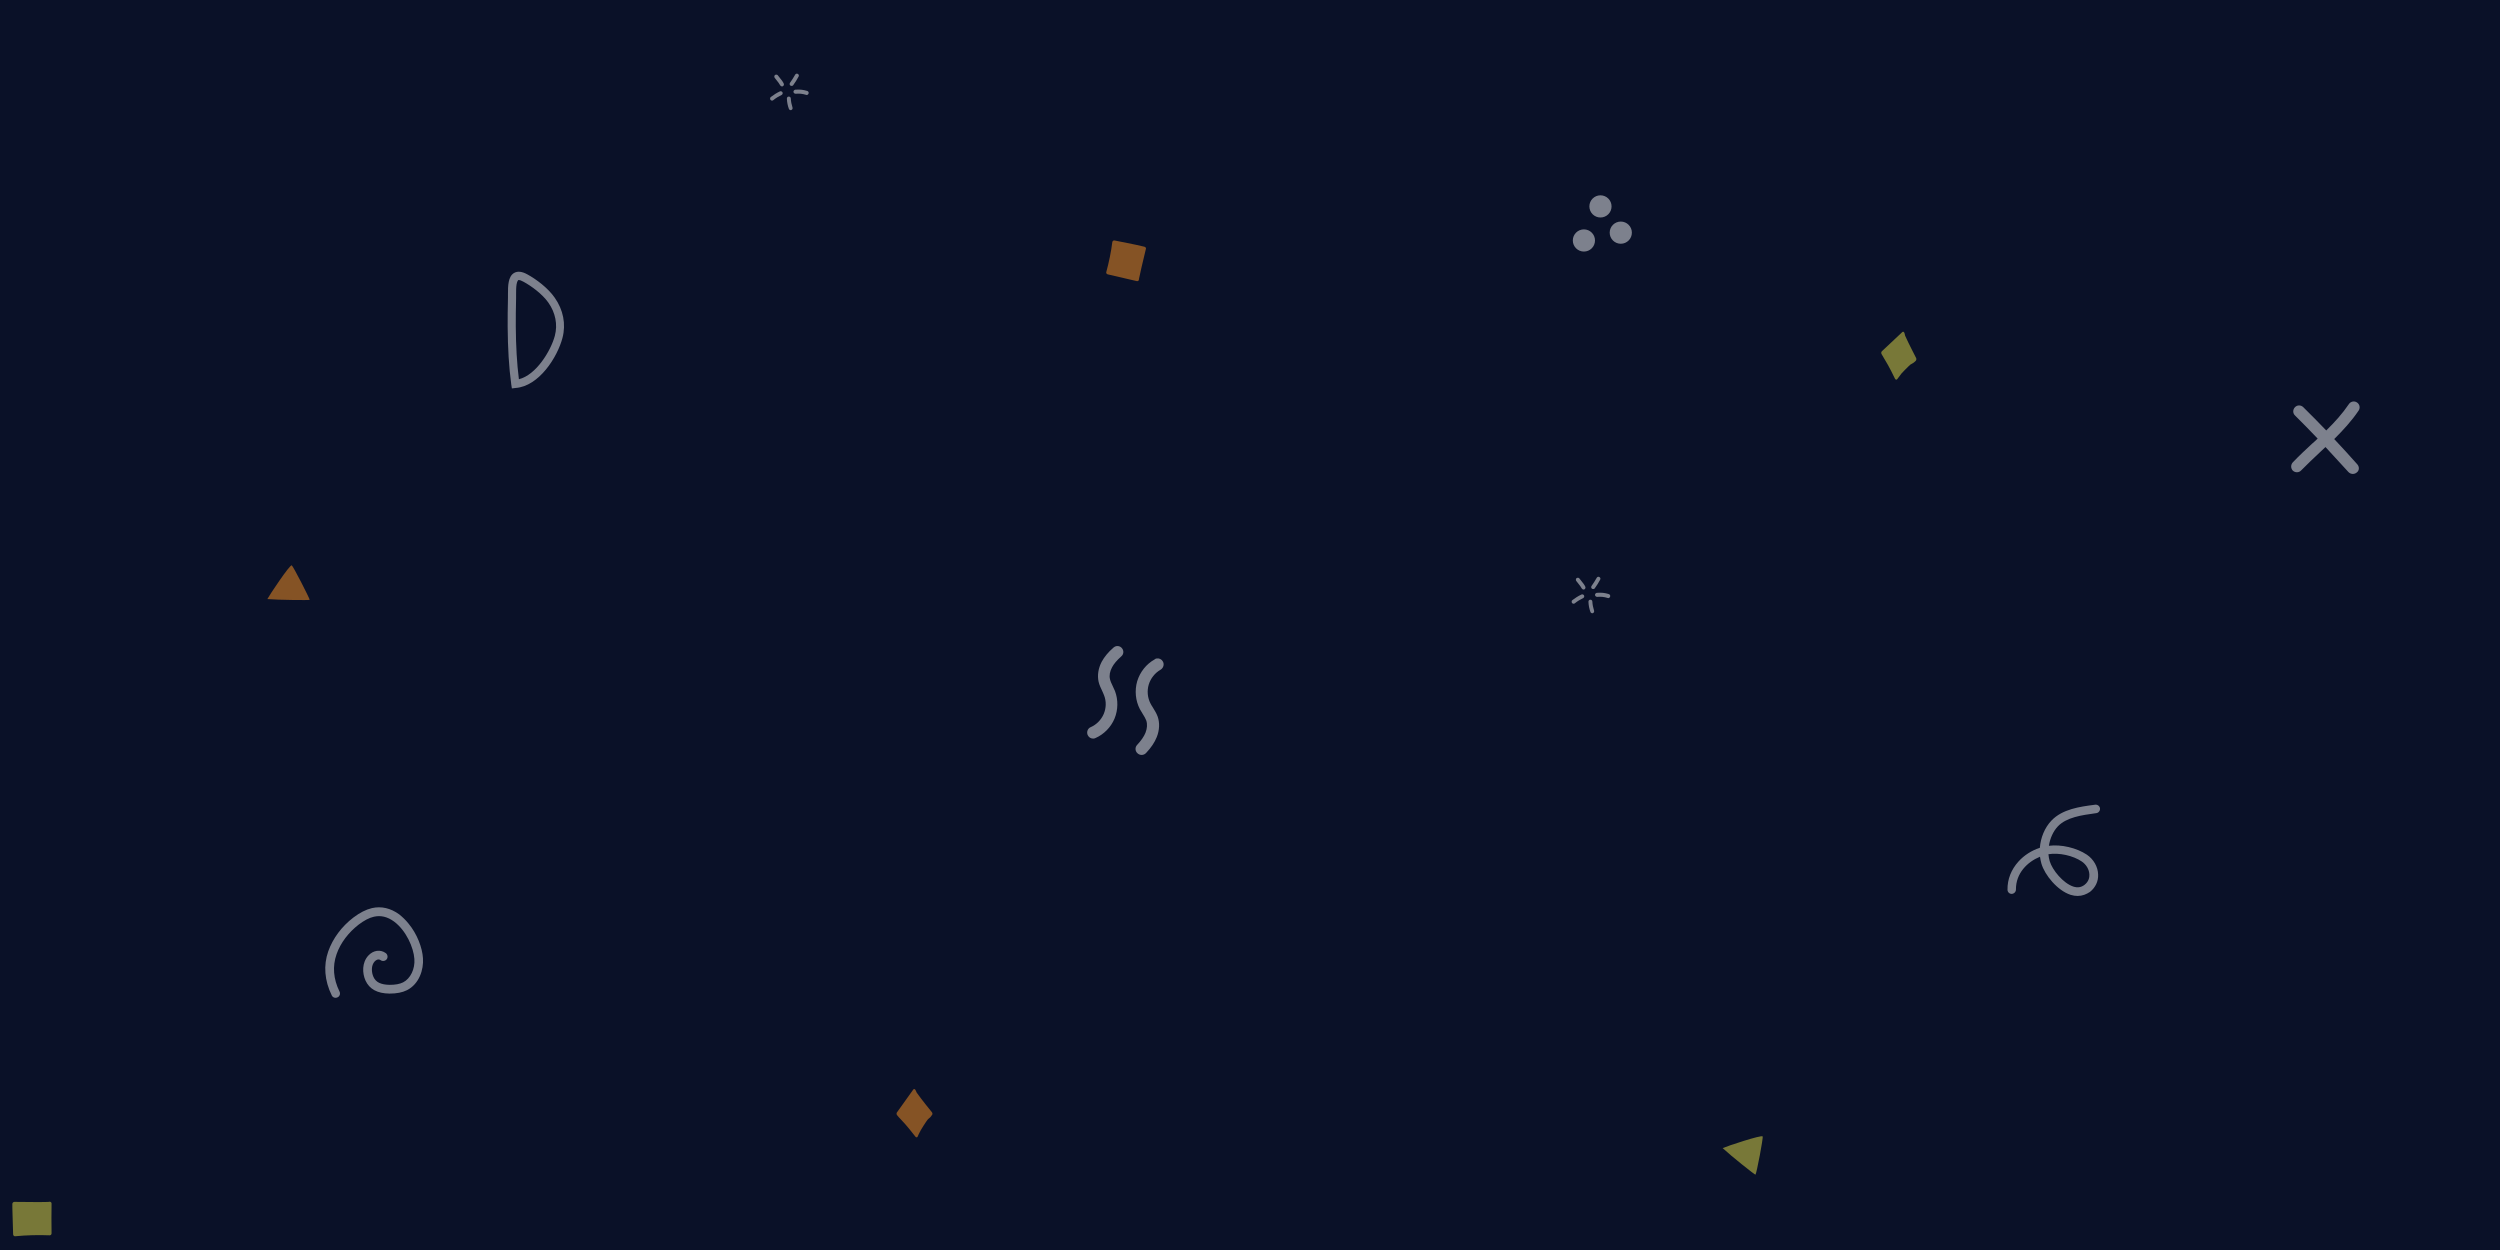
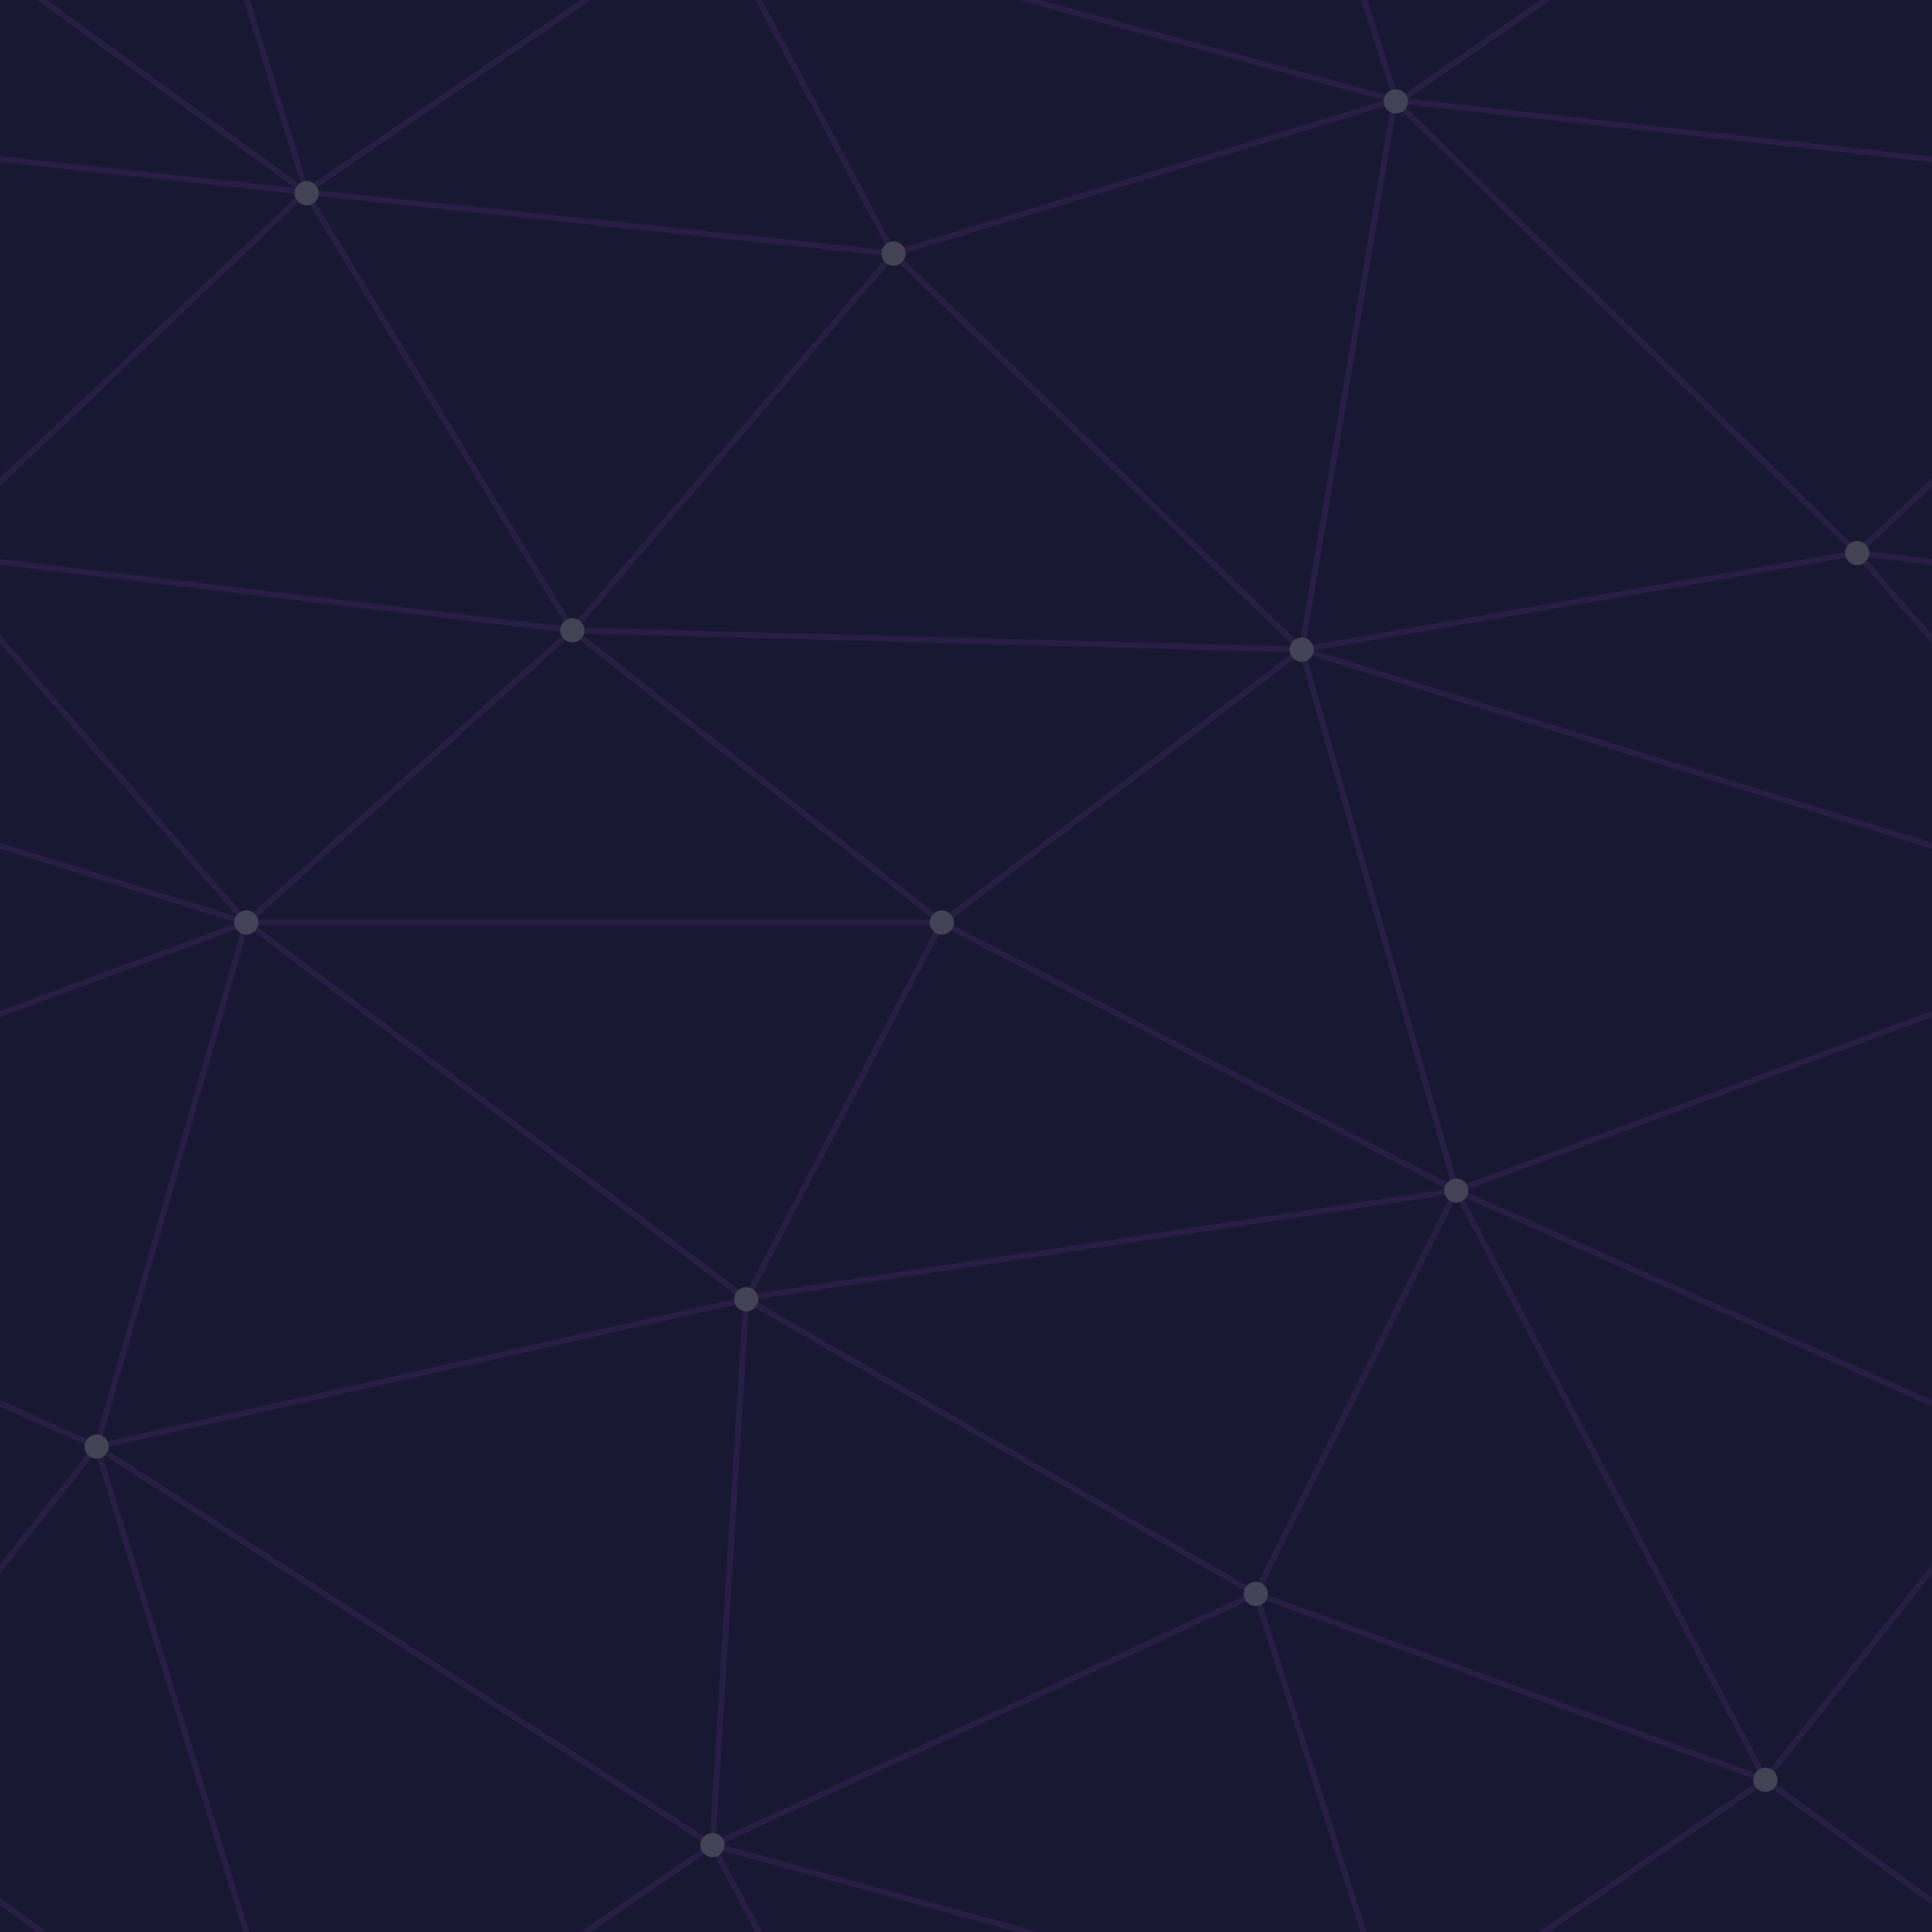
- <svg xmlns="http://www.w3.org/2000/svg" width="748" height="374" viewBox="0 0 1600 800">
-   <rect fill="#0A1128" width="1600" height="800" />
-   <path fill="#787838" d="M1102.5 734.8c2.5-1.2 24.8-8.6 25.6-7.5.5.7-3.9 23.8-4.6 24.5C1123.3 752.1 1107.5 739.5 1102.5 734.8zM1226.3 229.1c0-.1-4.9-9.4-7-14.2-.1-.3-.3-1.1-.4-1.6-.1-.4-.3-.7-.6-.9-.3-.2-.6-.1-.8.1l-13.1 12.3c0 0 0 0 0 0-.2.2-.3.5-.4.8 0 .3 0 .7.2 1 .1.1 1.4 2.5 2.1 3.6 2.4 3.7 6.5 12.1 6.5 12.2.2.3.4.5.7.6.3 0 .5-.1.7-.3 0 0 1.8-2.5 2.7-3.6 1.5-1.6 3-3.2 4.6-4.7 1.2-1.2 1.6-1.4 2.1-1.6.5-.3 1.1-.5 2.5-1.9C1226.5 230.4 1226.6 229.6 1226.3 229.1zM33 770.3C33 770.3 33 770.3 33 770.3c0-.7-.5-1.2-1.2-1.2-.1 0-.3 0-.4.1-1.6.2-14.3.1-22.2 0-.3 0-.6.1-.9.4-.2.2-.4.5-.4.9 0 .2 0 4.9.1 5.9l.4 13.6c0 .3.2.6.4.9.2.2.5.3.8.3 0 0 .1 0 .1 0 7.3-.7 14.7-.9 22-.6.3 0 .7-.1.9-.3.2-.2.4-.6.4-.9C32.9 783.3 32.9 776.2 33 770.3z" />
-   <path fill="#855325" d="M171.1 383.4c1.3-2.5 14.3-22 15.6-21.6.8.3 11.5 21.2 11.5 22.1C198.1 384.2 177.9 384 171.1 383.4zM596.4 711.8c-.1-.1-6.7-8.2-9.7-12.5-.2-.3-.5-1-.7-1.5-.2-.4-.4-.7-.7-.8-.3-.1-.6 0-.8.3L574 712c0 0 0 0 0 0-.2.2-.2.5-.2.9 0 .3.2.7.4.9.1.1 1.8 2.2 2.8 3.1 3.1 3.1 8.8 10.5 8.9 10.6.2.3.5.4.8.4.3 0 .5-.2.6-.5 0 0 1.2-2.8 2-4.1 1.1-1.9 2.3-3.7 3.5-5.5.9-1.4 1.3-1.7 1.7-2 .5-.4 1-.7 2.1-2.4C596.9 713.1 596.8 712.3 596.4 711.8zM727.5 179.9C727.5 179.9 727.5 179.9 727.5 179.9c.6.2 1.3-.2 1.4-.8 0-.1 0-.2 0-.4.2-1.4 2.8-12.6 4.5-19.5.1-.3 0-.6-.2-.8-.2-.3-.5-.4-.8-.5-.2 0-4.7-1.1-5.7-1.3l-13.4-2.7c-.3-.1-.7 0-.9.2-.2.2-.4.4-.5.6 0 0 0 .1 0 .1-.8 6.5-2.2 13.1-3.9 19.4-.1.3 0 .6.2.9.2.3.5.4.8.5C714.8 176.9 721.7 178.5 727.5 179.9zM728.5 178.1c-.1-.1-.2-.2-.4-.2C728.3 177.9 728.4 178 728.5 178.1z" />
-   <g fill-opacity="0.47" fill="#FFF">
-     <path d="M699.6 472.7c-1.5 0-2.8-.8-3.5-2.3-.8-1.9 0-4.2 1.9-5 3.7-1.6 6.8-4.7 8.4-8.5 1.6-3.8 1.7-8.1.2-11.9-.3-.9-.8-1.8-1.2-2.8-.8-1.7-1.8-3.7-2.3-5.9-.9-4.1-.2-8.6 2-12.8 1.7-3.1 4.1-6.1 7.6-9.1 1.6-1.4 4-1.2 5.3.4 1.4 1.6 1.2 4-.4 5.3-2.8 2.5-4.7 4.7-5.9 7-1.4 2.6-1.9 5.3-1.3 7.6.3 1.4 1 2.8 1.7 4.3.5 1.1 1 2.2 1.5 3.3 2.1 5.6 2 12-.3 17.6-2.3 5.5-6.8 10.1-12.3 12.5C700.6 472.6 700.1 472.7 699.6 472.7zM740.4 421.4c1.5-.2 3 .5 3.8 1.9 1.1 1.8.4 4.2-1.4 5.3-3.7 2.1-6.4 5.6-7.6 9.5-1.2 4-.8 8.4 1.1 12.1.4.9 1 1.7 1.6 2.7 1 1.7 2.2 3.5 3 5.7 1.4 4 1.2 8.7-.6 13.2-1.4 3.4-3.5 6.6-6.8 10.1-1.5 1.6-3.9 1.7-5.5.2-1.6-1.4-1.7-3.9-.2-5.4 2.6-2.8 4.3-5.3 5.3-7.7 1.1-2.8 1.3-5.6.5-7.9-.5-1.3-1.3-2.7-2.2-4.1-.6-1-1.3-2.1-1.9-3.2-2.8-5.4-3.4-11.9-1.7-17.8 1.8-5.9 5.8-11 11.2-14C739.4 421.6 739.9 421.4 740.4 421.4zM261.3 590.9c5.7 6.8 9 15.7 9.4 22.4.5 7.3-2.4 16.4-10.2 20.4-3 1.5-6.7 2.2-11.2 2.2-7.9-.1-12.9-2.9-15.4-8.4-2.1-4.7-2.3-11.4 1.8-15.9 3.2-3.5 7.8-4.1 11.2-1.6 1.2.9 1.5 2.7.6 3.9-.9 1.2-2.7 1.5-3.9.6-1.8-1.3-3.6.6-3.8.8-2.4 2.6-2.1 7-.8 9.9 1.5 3.4 4.7 5 10.4 5.1 3.6 0 6.4-.5 8.6-1.6 4.7-2.4 7.7-8.6 7.2-15-.5-7.3-5.3-18.2-13-23.9-4.2-3.1-8.5-4.1-12.9-3.1-3.1.7-6.2 2.4-9.7 5-6.6 5.1-11.7 11.8-14.2 19-2.7 7.7-2.1 15.8 1.9 23.9.7 1.4.1 3.1-1.3 3.7-1.4.7-3.1.1-3.7-1.3-4.6-9.4-5.4-19.2-2.2-28.2 2.9-8.2 8.6-15.9 16.1-21.6 4.1-3.1 8-5.1 11.8-6 6-1.4 12 0 17.5 4C257.6 586.9 259.6 588.8 261.3 590.9z" />
-     <circle cx="1013.7" cy="153.9" r="7.1" />
-     <circle cx="1024.3" cy="132.1" r="7.1" />
-     <circle cx="1037.3" cy="148.9" r="7.1" />
-     <path d="M1508.7 297.2c-4.8-5.4-9.7-10.8-14.8-16.2 5.6-5.6 11.1-11.5 15.6-18.2 1.2-1.7.7-4.1-1-5.2-1.7-1.2-4.1-.7-5.2 1-4.2 6.2-9.1 11.6-14.5 16.9-4.8-5-9.7-10-14.7-14.9-1.5-1.5-3.9-1.5-5.3 0-1.5 1.5-1.5 3.9 0 5.3 4.9 4.8 9.7 9.8 14.5 14.8-1.1 1.1-2.3 2.2-3.5 3.2-4.1 3.8-8.4 7.8-12.4 12-1.4 1.5-1.4 3.8 0 5.3 0 0 0 0 0 0 1.5 1.4 3.9 1.4 5.3-.1 3.9-4 8.1-7.9 12.1-11.7 1.2-1.1 2.3-2.2 3.5-3.3 4.9 5.3 9.8 10.6 14.6 15.9.1.1.1.1.2.2 1.4 1.4 3.7 1.5 5.2.2C1510 301.2 1510.1 298.8 1508.7 297.2zM327.6 248.6l-.4-2.6c-1.5-11.1-2.2-23.2-2.3-37 0-5.5 0-11.5.2-18.5 0-.7 0-1.5 0-2.3 0-5 0-11.2 3.9-13.5 2.2-1.3 5.1-1 8.5.9 5.7 3.1 13.2 8.7 17.5 14.9 5.5 7.8 7.3 16.9 5 25.7-3.2 12.3-15 31-30 32.1L327.6 248.6zM332.1 179.2c-.2 0-.3 0-.4.1-.1.1-.7.5-1.1 2.7-.3 1.9-.3 4.2-.3 6.3 0 .8 0 1.7 0 2.4-.2 6.9-.2 12.8-.2 18.3.1 12.5.7 23.5 2 33.7 11-2.7 20.4-18.1 23-27.8 1.9-7.2.4-14.8-4.2-21.3l0 0C347 188.1 340 183 335 180.3 333.6 179.5 332.6 179.2 332.1 179.2zM516.3 60.8c-.1 0-.2 0-.4-.1-2.4-.7-4-.9-6.7-.7-.7 0-1.3-.5-1.4-1.2 0-.7.5-1.3 1.2-1.4 3.1-.2 4.9 0 7.6.8.7.2 1.1.9.9 1.6C517.3 60.4 516.8 60.8 516.3 60.8zM506.1 70.5c-.5 0-1-.3-1.2-.8-.8-2.1-1.2-4.3-1.3-6.6 0-.7.5-1.3 1.2-1.3.7 0 1.3.5 1.3 1.2.1 2 .5 3.9 1.1 5.8.2.7-.1 1.4-.8 1.6C506.4 70.5 506.2 70.5 506.1 70.5zM494.1 64.4c-.4 0-.8-.2-1-.5-.4-.6-.3-1.4.2-1.8 1.8-1.4 3.7-2.6 5.8-3.6.6-.3 1.4 0 1.7.6.3.6 0 1.4-.6 1.7-1.9.9-3.7 2-5.3 3.3C494.7 64.3 494.4 64.4 494.1 64.4zM500.5 55.3c-.5 0-.9-.3-1.2-.7-.5-1-1.2-1.9-2.4-3.4-.3-.4-.7-.9-1.1-1.4-.4-.6-.3-1.4.2-1.8.6-.4 1.4-.3 1.8.2.4.5.8 1 1.1 1.4 1.3 1.6 2.1 2.6 2.7 3.9.3.6 0 1.4-.6 1.7C500.9 55.3 500.7 55.3 500.5 55.3zM506.7 55c-.3 0-.5-.1-.8-.2-.6-.4-.7-1.2-.3-1.8 1.2-1.7 2.3-3.4 3.3-5.2.3-.6 1.1-.9 1.7-.5.6.3.9 1.1.5 1.7-1 1.9-2.2 3.8-3.5 5.6C507.4 54.8 507.1 55 506.7 55zM1029.3 382.8c-.1 0-.2 0-.4-.1-2.4-.7-4-.9-6.7-.7-.7 0-1.3-.5-1.4-1.2 0-.7.5-1.3 1.2-1.4 3.1-.2 4.9 0 7.6.8.7.2 1.1.9.9 1.6C1030.3 382.4 1029.8 382.8 1029.3 382.8zM1019.1 392.5c-.5 0-1-.3-1.2-.8-.8-2.1-1.2-4.3-1.3-6.6 0-.7.5-1.3 1.2-1.3.7 0 1.3.5 1.3 1.2.1 2 .5 3.9 1.1 5.8.2.7-.1 1.4-.8 1.6C1019.4 392.5 1019.2 392.5 1019.1 392.5zM1007.1 386.4c-.4 0-.8-.2-1-.5-.4-.6-.3-1.4.2-1.8 1.8-1.4 3.7-2.6 5.8-3.6.6-.3 1.4 0 1.7.6.3.6 0 1.4-.6 1.7-1.9.9-3.7 2-5.3 3.3C1007.7 386.3 1007.4 386.4 1007.1 386.4zM1013.5 377.3c-.5 0-.9-.3-1.2-.7-.5-1-1.2-1.9-2.4-3.4-.3-.4-.7-.9-1.1-1.4-.4-.6-.3-1.4.2-1.8.6-.4 1.4-.3 1.8.2.4.5.8 1 1.1 1.4 1.3 1.6 2.1 2.6 2.7 3.9.3.6 0 1.4-.6 1.7C1013.9 377.3 1013.7 377.3 1013.5 377.3zM1019.7 377c-.3 0-.5-.1-.8-.2-.6-.4-.7-1.2-.3-1.8 1.2-1.7 2.3-3.4 3.3-5.2.3-.6 1.1-.9 1.7-.5.6.3.9 1.1.5 1.7-1 1.9-2.2 3.8-3.5 5.6C1020.4 376.8 1020.1 377 1019.7 377zM1329.7 573.4c-1.4 0-2.9-.2-4.5-.7-8.4-2.7-16.6-12.7-18.7-20-.4-1.4-.7-2.9-.9-4.4-8.1 3.3-15.5 10.6-15.4 21 0 1.5-1.2 2.7-2.7 2.8 0 0 0 0 0 0-1.5 0-2.7-1.2-2.7-2.7-.1-6.7 2.4-12.9 7-18 3.6-4 8.4-7.1 13.7-8.8.5-6.5 3.1-12.9 7.4-17.4 7-7.4 18.2-8.9 27.3-10.1l.7-.1c1.5-.2 2.9.9 3.1 2.3.2 1.5-.9 2.9-2.3 3.1l-.7.1c-8.6 1.2-18.4 2.5-24 8.4-3 3.2-5 7.7-5.7 12.4 7.9-1 17.7 1.3 24.3 5.7 4.3 2.9 7.1 7.8 7.2 12.7.2 4.3-1.7 8.3-5.2 11.1C1335.2 572.4 1332.6 573.4 1329.7 573.4zM1311 546.7c.1 1.5.4 3 .8 4.4 1.7 5.8 8.7 14.2 15.1 16.3 2.8.9 5.1.5 7.2-1.1 2.7-2.1 3.2-4.8 3.1-6.6-.1-3.2-2-6.4-4.8-8.3C1326.7 547.5 1317.7 545.6 1311 546.7z" />
+ <svg xmlns="http://www.w3.org/2000/svg" width="200" height="200" viewBox="0 0 800 800">
+   <rect fill="#191833" width="800" height="800" />
+   <g fill="none" stroke="#281E44" stroke-width="2.4">
+     <path d="M769 229L1037 260.9M927 880L731 737 520 660 309 538 40 599 295 764 126.5 879.5 40 599-197 493 102 382-31 229 126.5 79.5-69-63" />
+     <path d="M-31 229L237 261 390 382 603 493 308.5 537.5 101.5 381.5M370 905L295 764" />
+     <path d="M520 660L578 842 731 737 840 599 603 493 520 660 295 764 309 538 390 382 539 269 769 229 577.5 41.5 370 105 295 -36 126.5 79.5 237 261 102 382 40 599 -69 737 127 880" />
+     <path d="M520-140L578.5 42.5 731-63M603 493L539 269 237 261 370 105M902 382L539 269M390 382L102 382" />
+     <path d="M-222 42L126.5 79.5 370 105 539 269 577.5 41.5 927 80 769 229 902 382 603 493 731 737M295-36L577.5 41.5M578 842L295 764M40-201L127 80M102 382L-261 269" />
+   </g>
+   <g fill="#444355">
+     <circle cx="769" cy="229" r="5" />
+     <circle cx="539" cy="269" r="5" />
+     <circle cx="603" cy="493" r="5" />
+     <circle cx="731" cy="737" r="5" />
+     <circle cx="520" cy="660" r="5" />
+     <circle cx="309" cy="538" r="5" />
+     <circle cx="295" cy="764" r="5" />
+     <circle cx="40" cy="599" r="5" />
+     <circle cx="102" cy="382" r="5" />
+     <circle cx="127" cy="80" r="5" />
+     <circle cx="370" cy="105" r="5" />
+     <circle cx="578" cy="42" r="5" />
+     <circle cx="237" cy="261" r="5" />
+     <circle cx="390" cy="382" r="5" />
  </g>
</svg>
